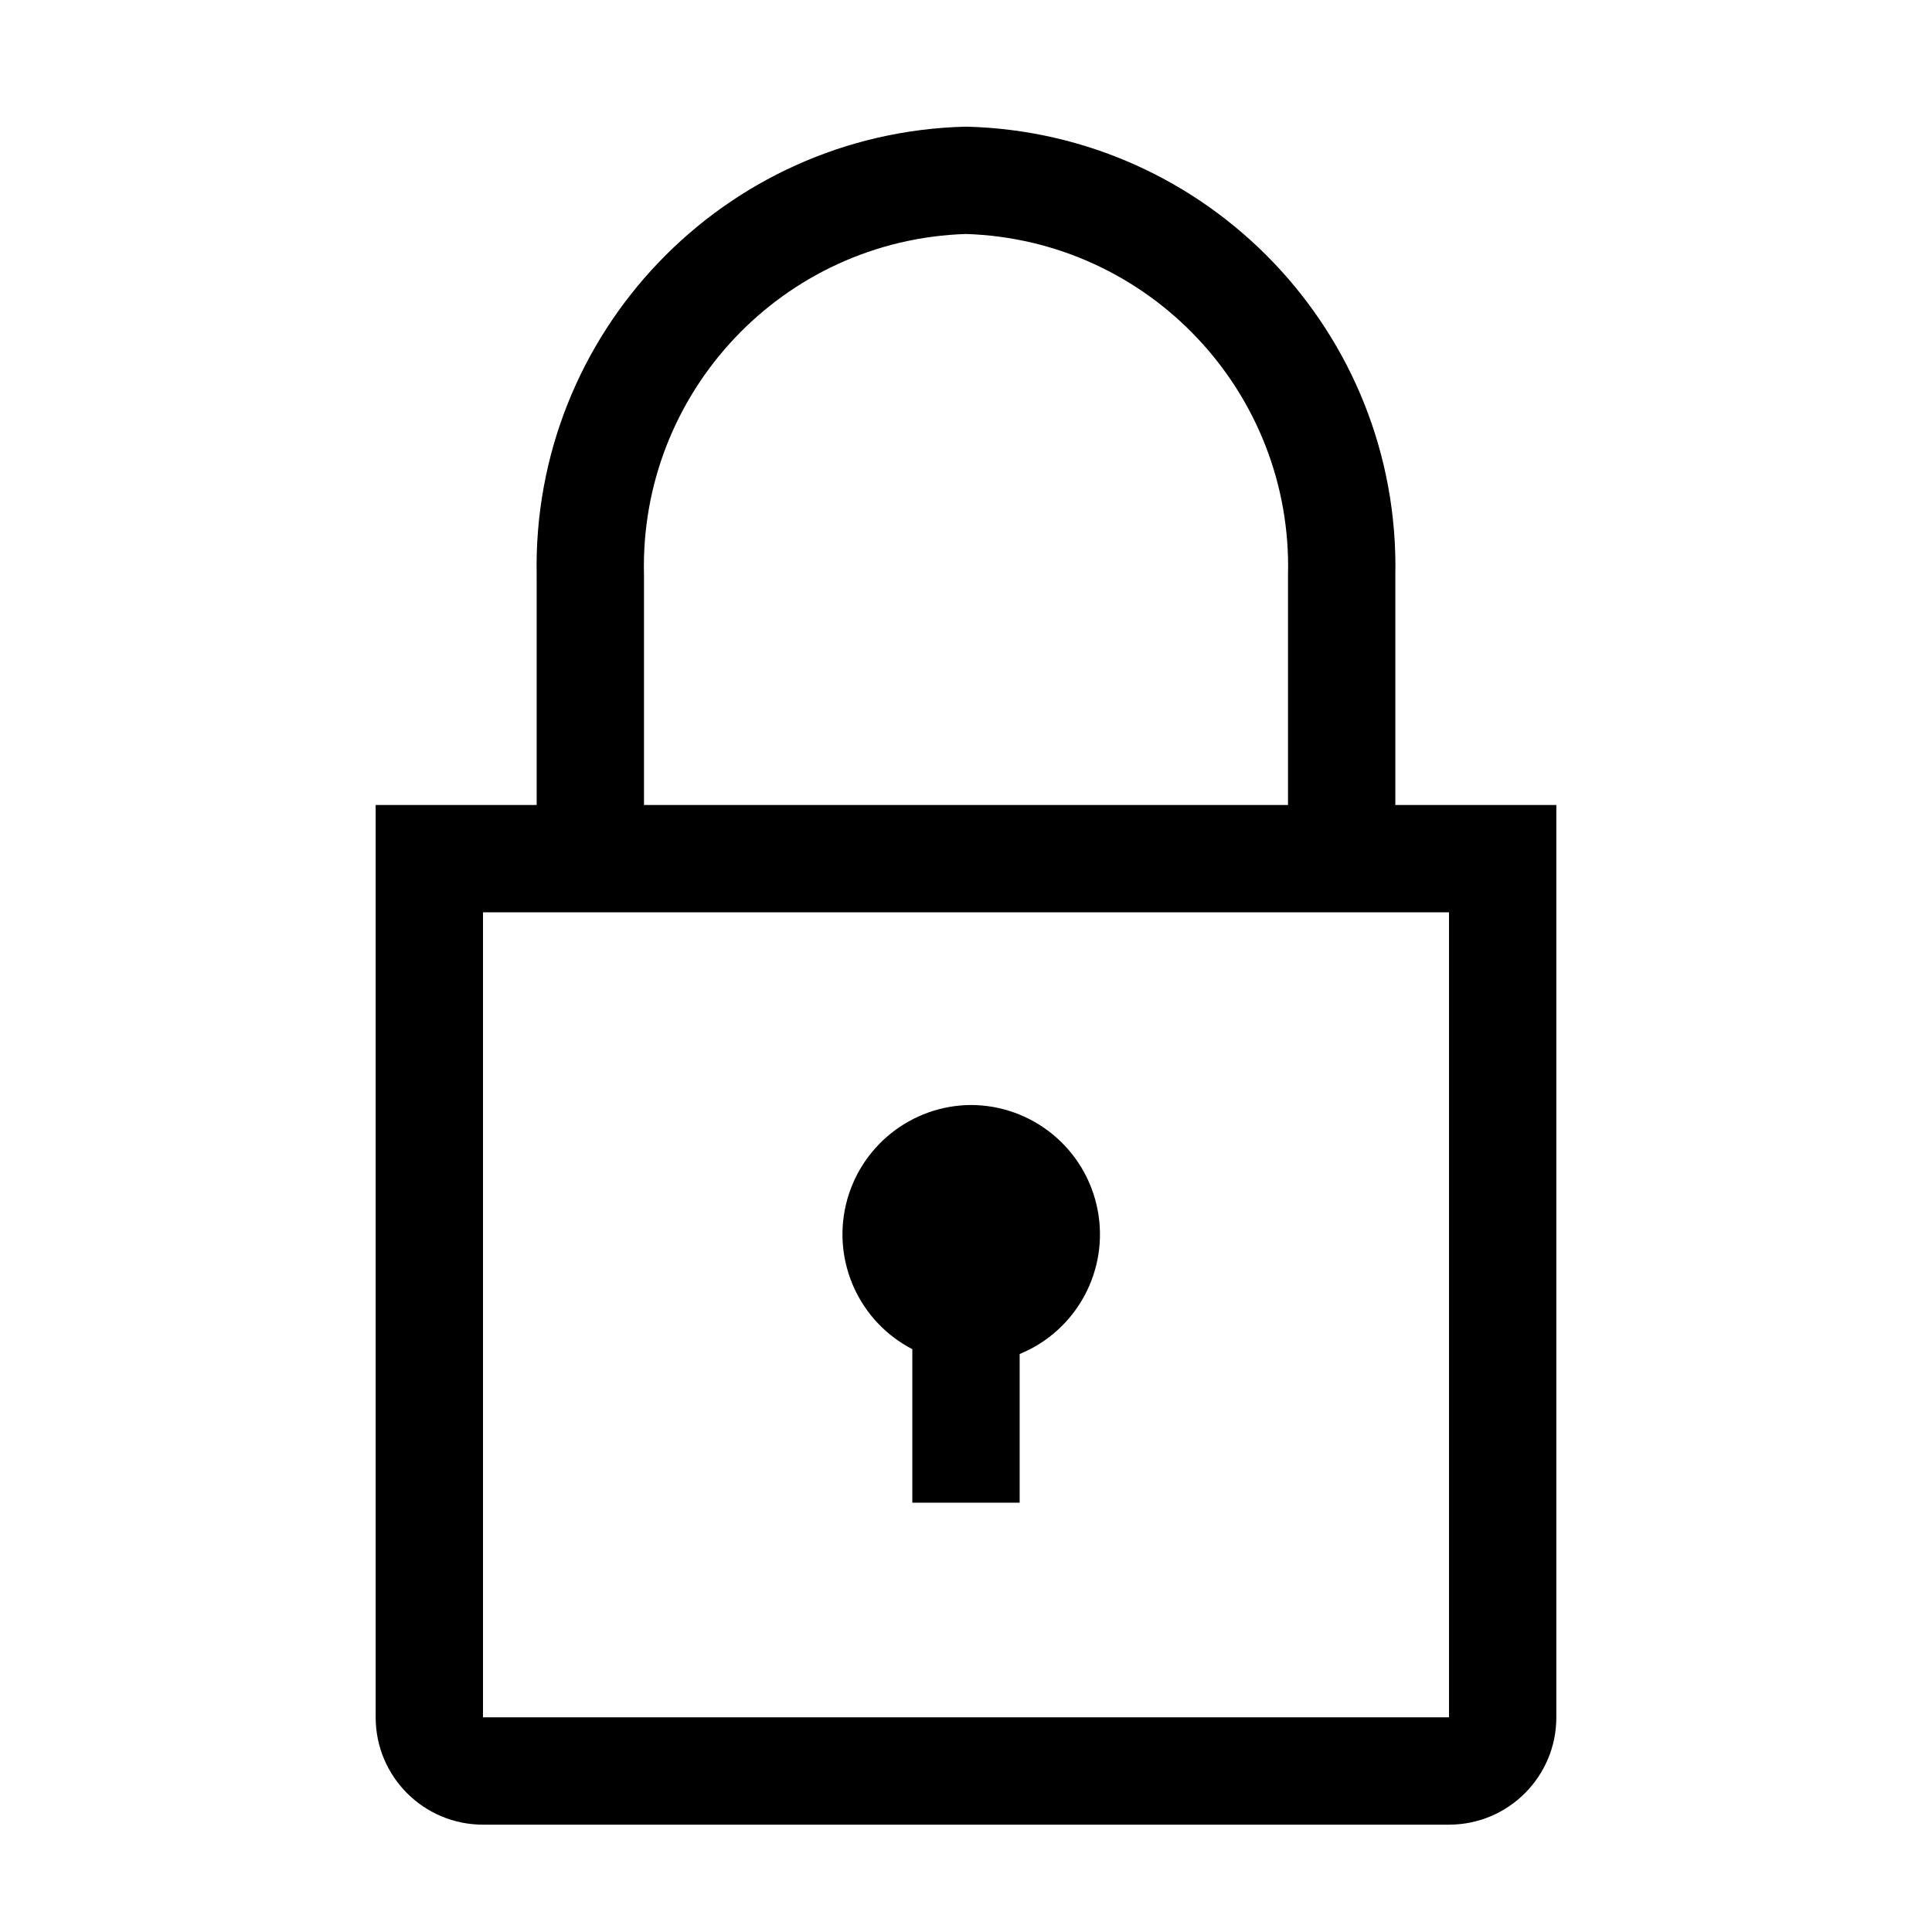
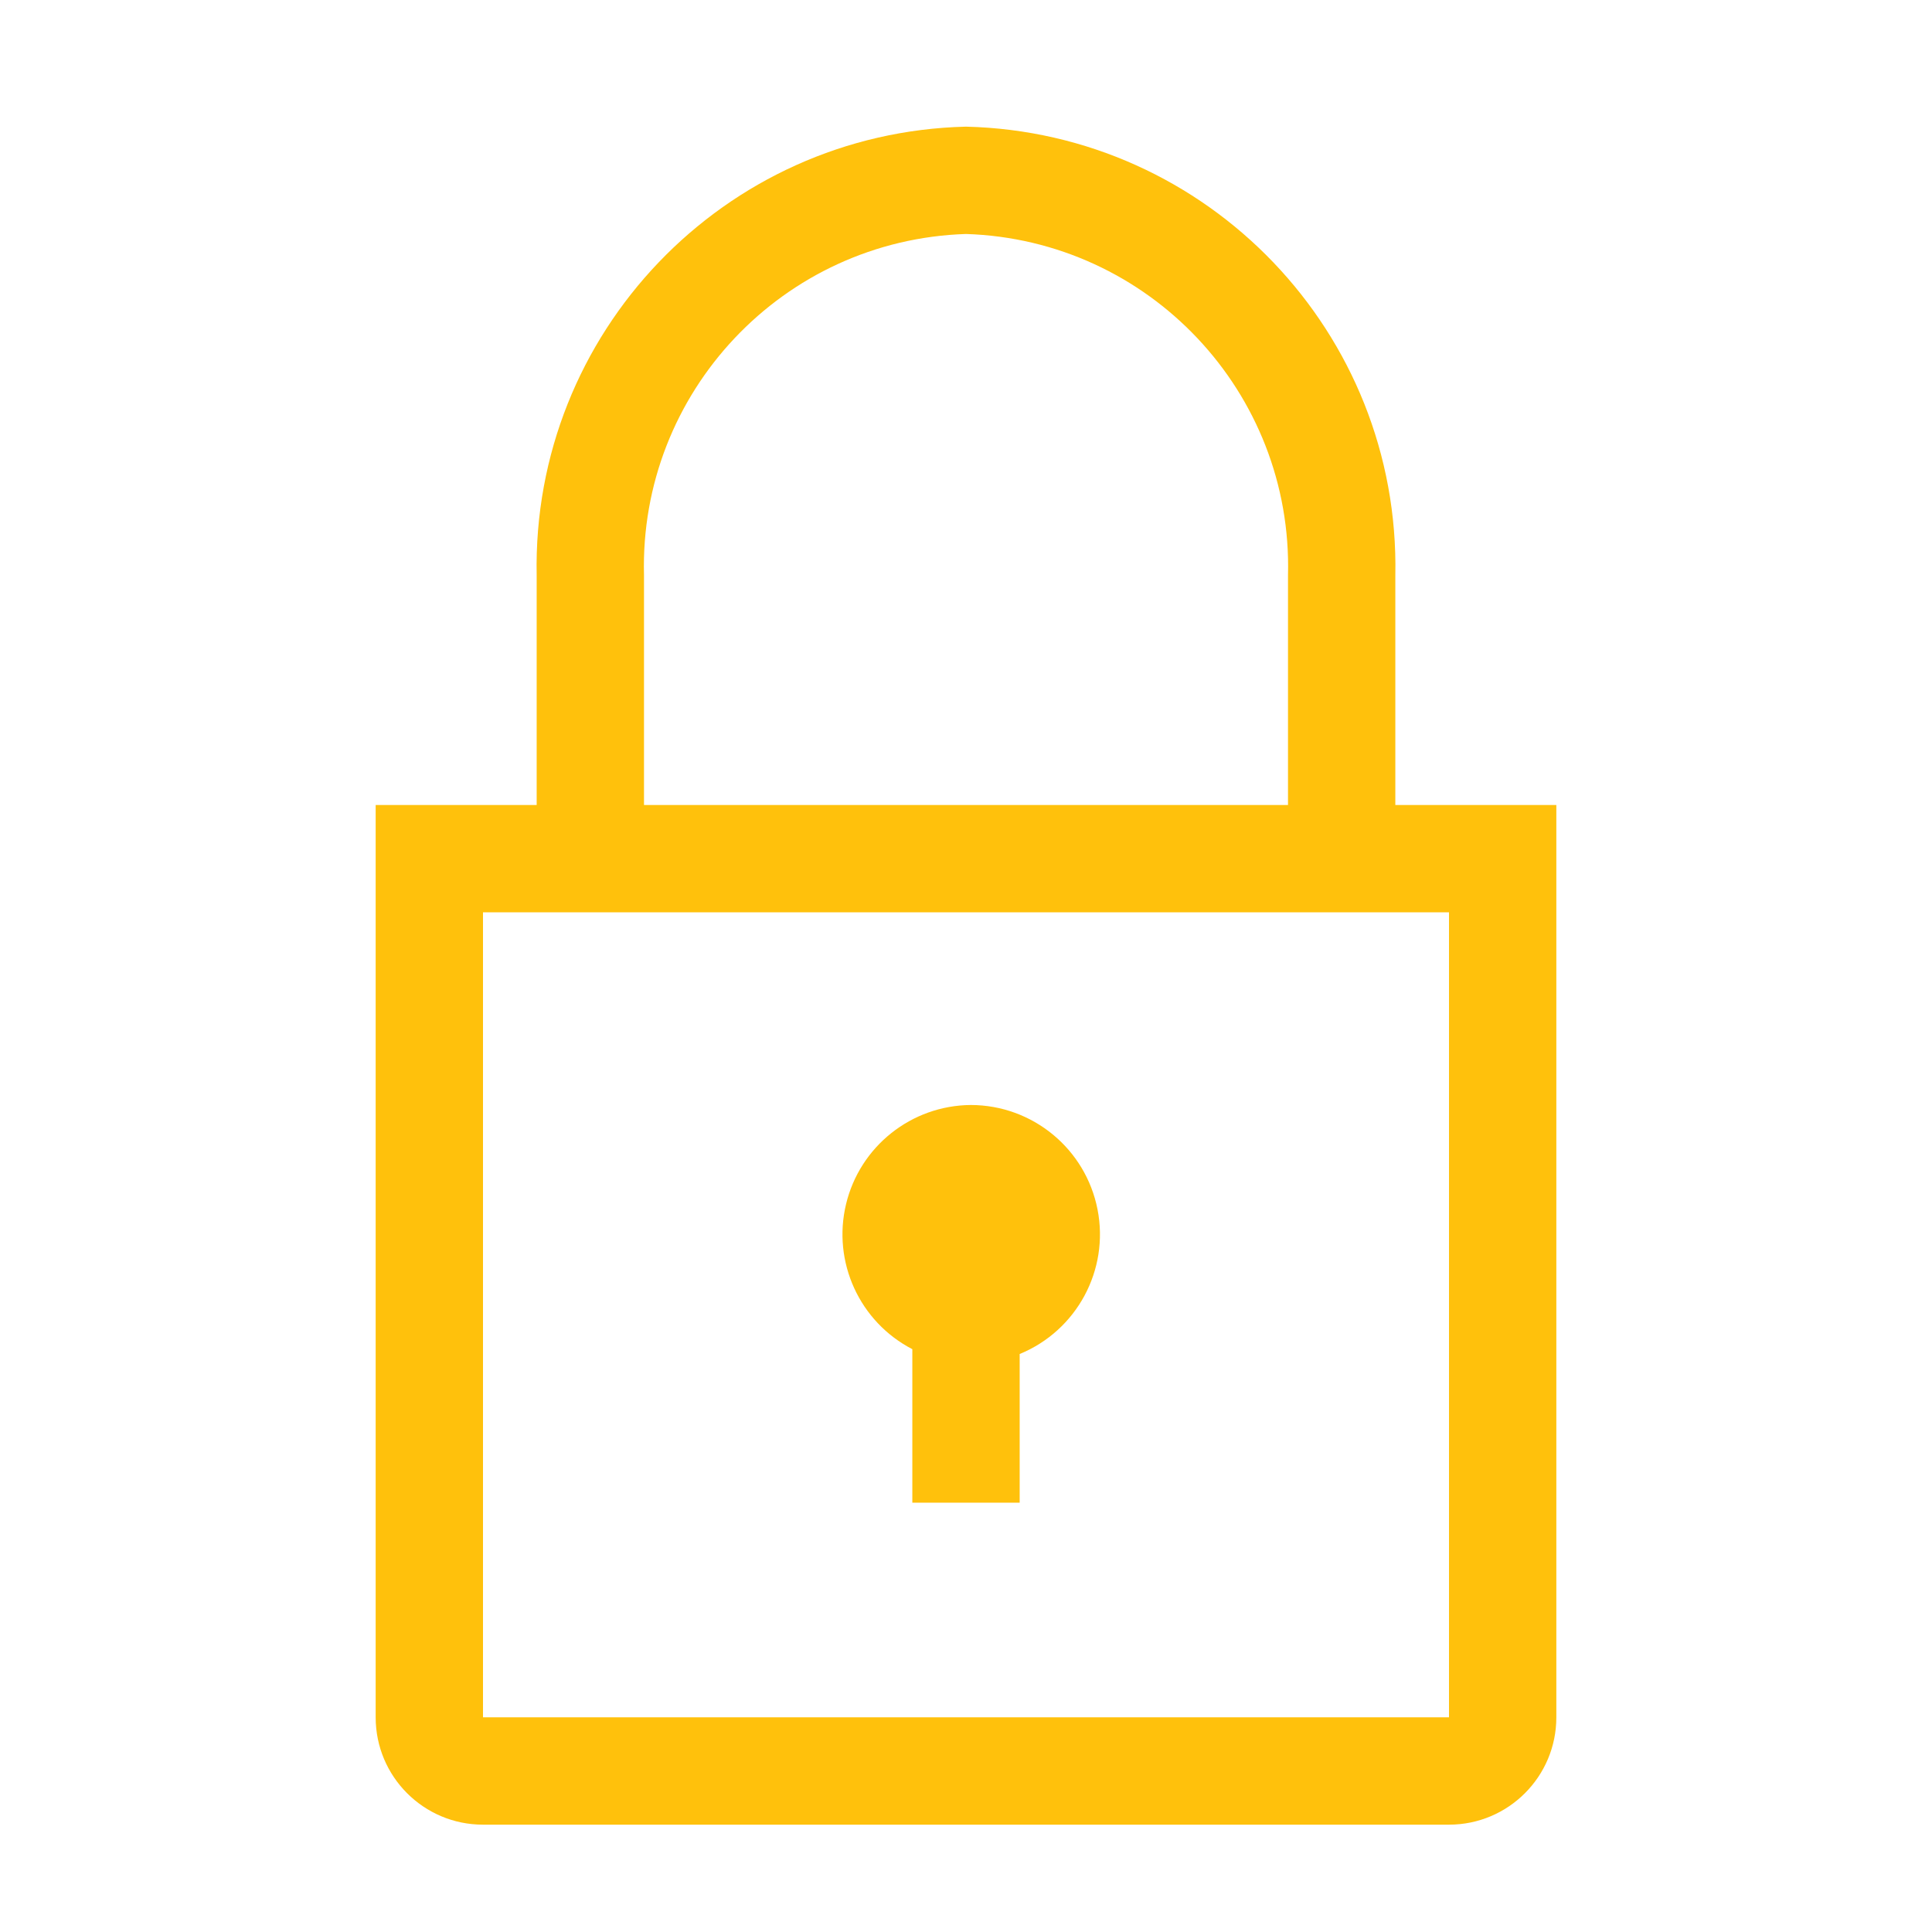
- <svg xmlns="http://www.w3.org/2000/svg" version="1.1" width="36" height="36" viewBox="0 0 36 36" preserveAspectRatio="xMidYMid meet">
+ <svg xmlns="http://www.w3.org/2000/svg" version="1.1" fill="#FFC10C" width="36" height="36" viewBox="0 0 36 36" preserveAspectRatio="xMidYMid meet">
  <path class="clr-i-outline clr-i-outline-path-1" d="M18.09,20.59A2.41,2.41,0,0,0,17,25.14V28h2V25.23a2.41,2.41,0,0,0-.91-4.64Z" />
  <path class="clr-i-outline clr-i-outline-path-2" d="M26,15V10.72a8.2,8.2,0,0,0-8-8.36,8.2,8.2,0,0,0-8,8.36V15H7V32a2,2,0,0,0,2,2H27a2,2,0,0,0,2-2V15ZM12,10.72a6.2,6.2,0,0,1,6-6.36,6.2,6.2,0,0,1,6,6.36V15H12ZM9,32V17H27V32Z" />
  <rect x="0" y="0" width="36" height="36" fill-opacity="0" />
</svg>
